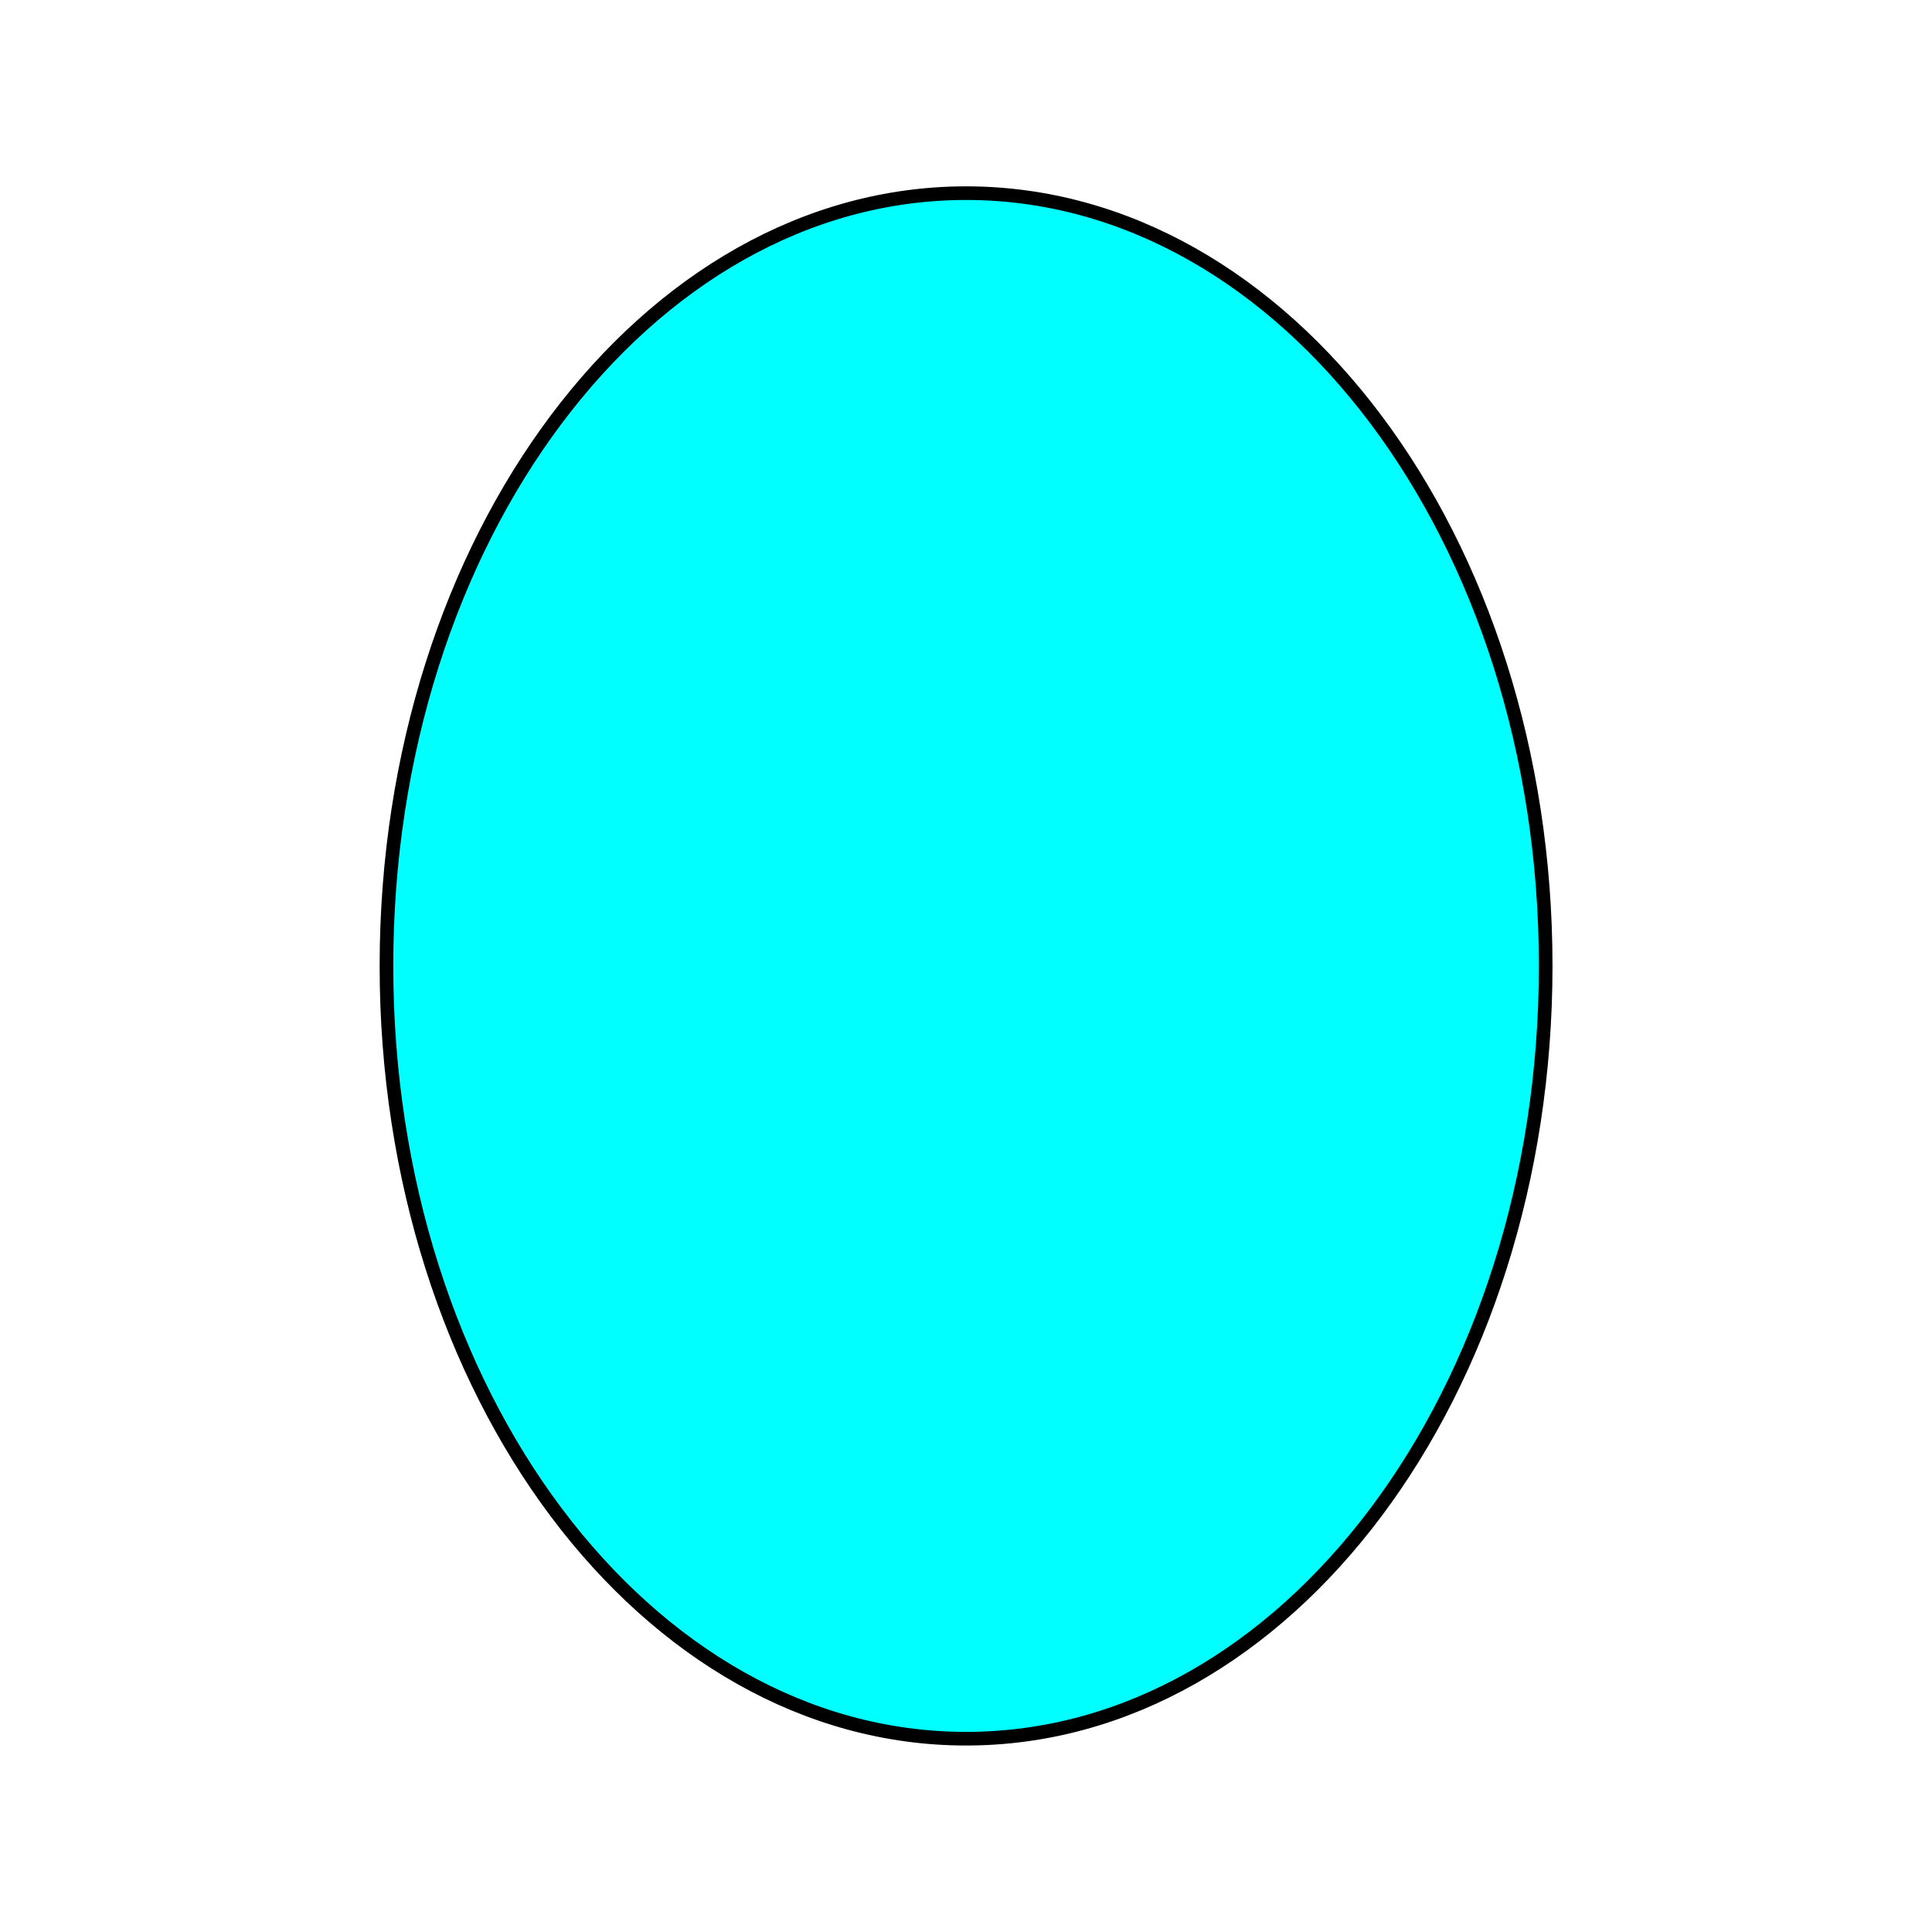
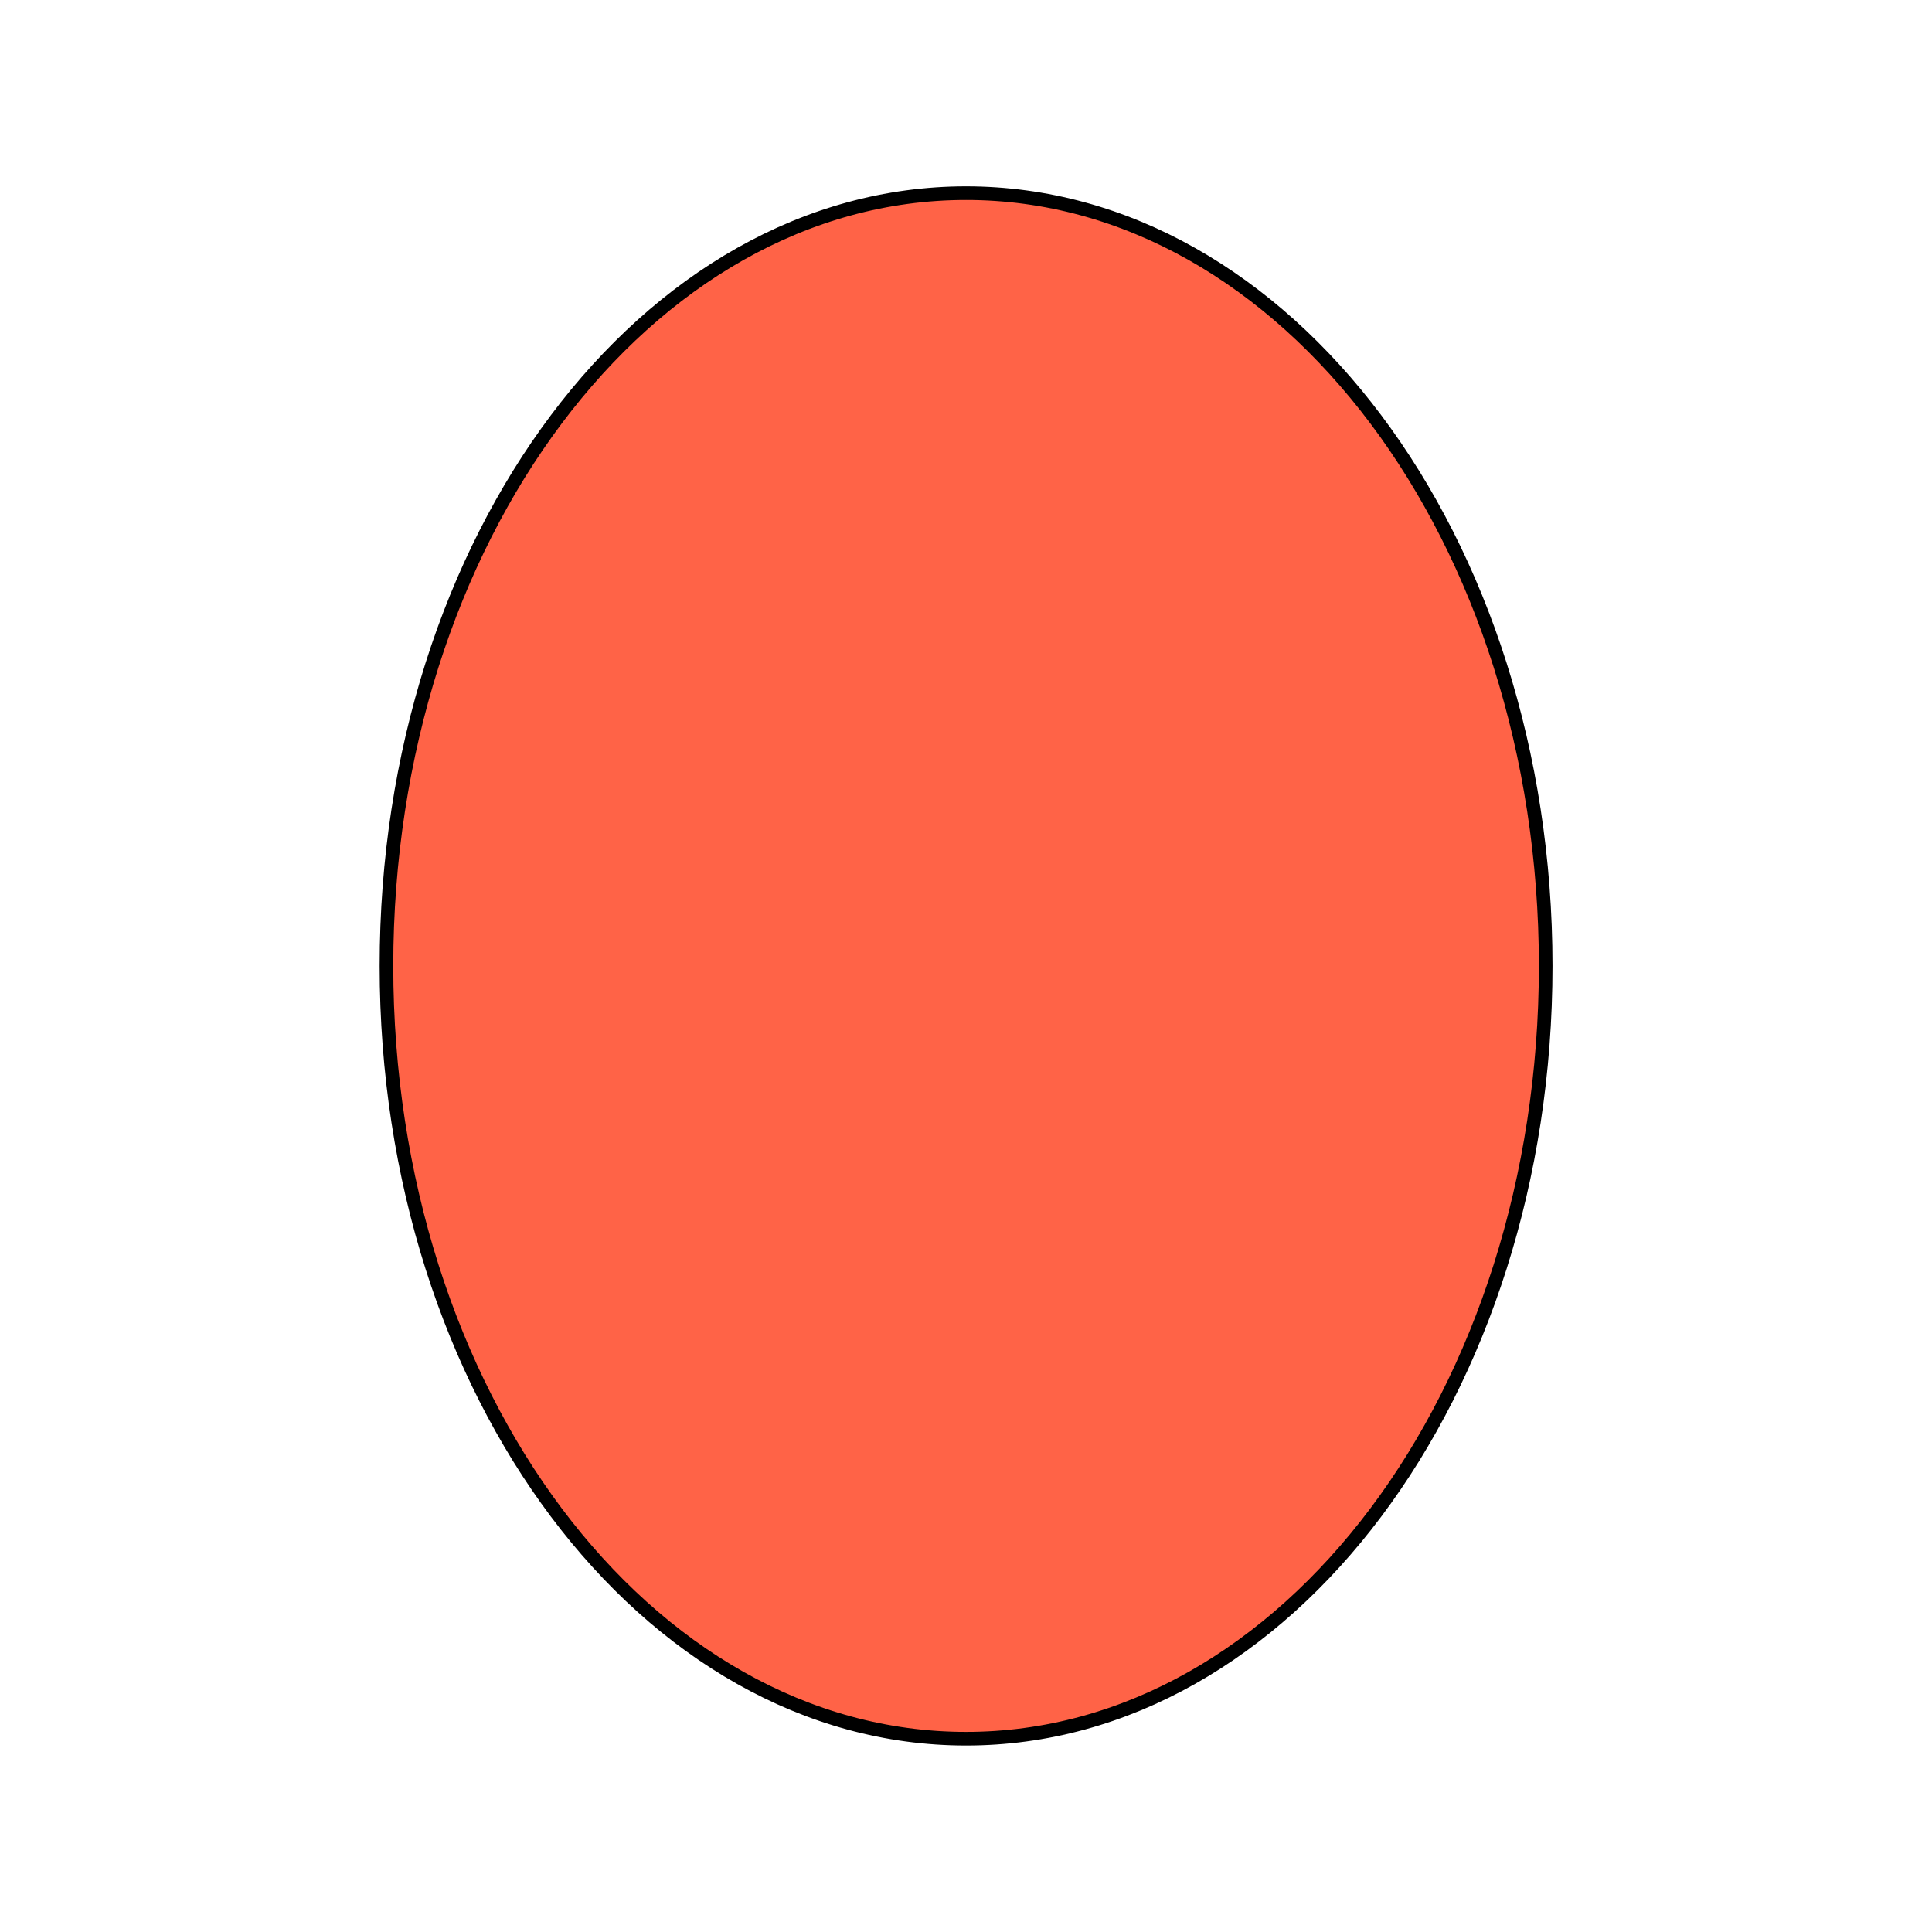
<svg xmlns="http://www.w3.org/2000/svg" id="Livello_1" data-name="Livello 1" viewBox="0 0 141.73 141.73">
  <defs>
-     <style>.cls-1{fill:aqua;stroke:#000;stroke-miterlimit:10;}</style>
+     <style>.cls-1{fill:Tomato ;stroke:#000;stroke-miterlimit:10;}</style>
  </defs>
  <ellipse class="cls-1" cx="70.87" cy="70.86" rx="42.52" ry="56.69" />
</svg>
